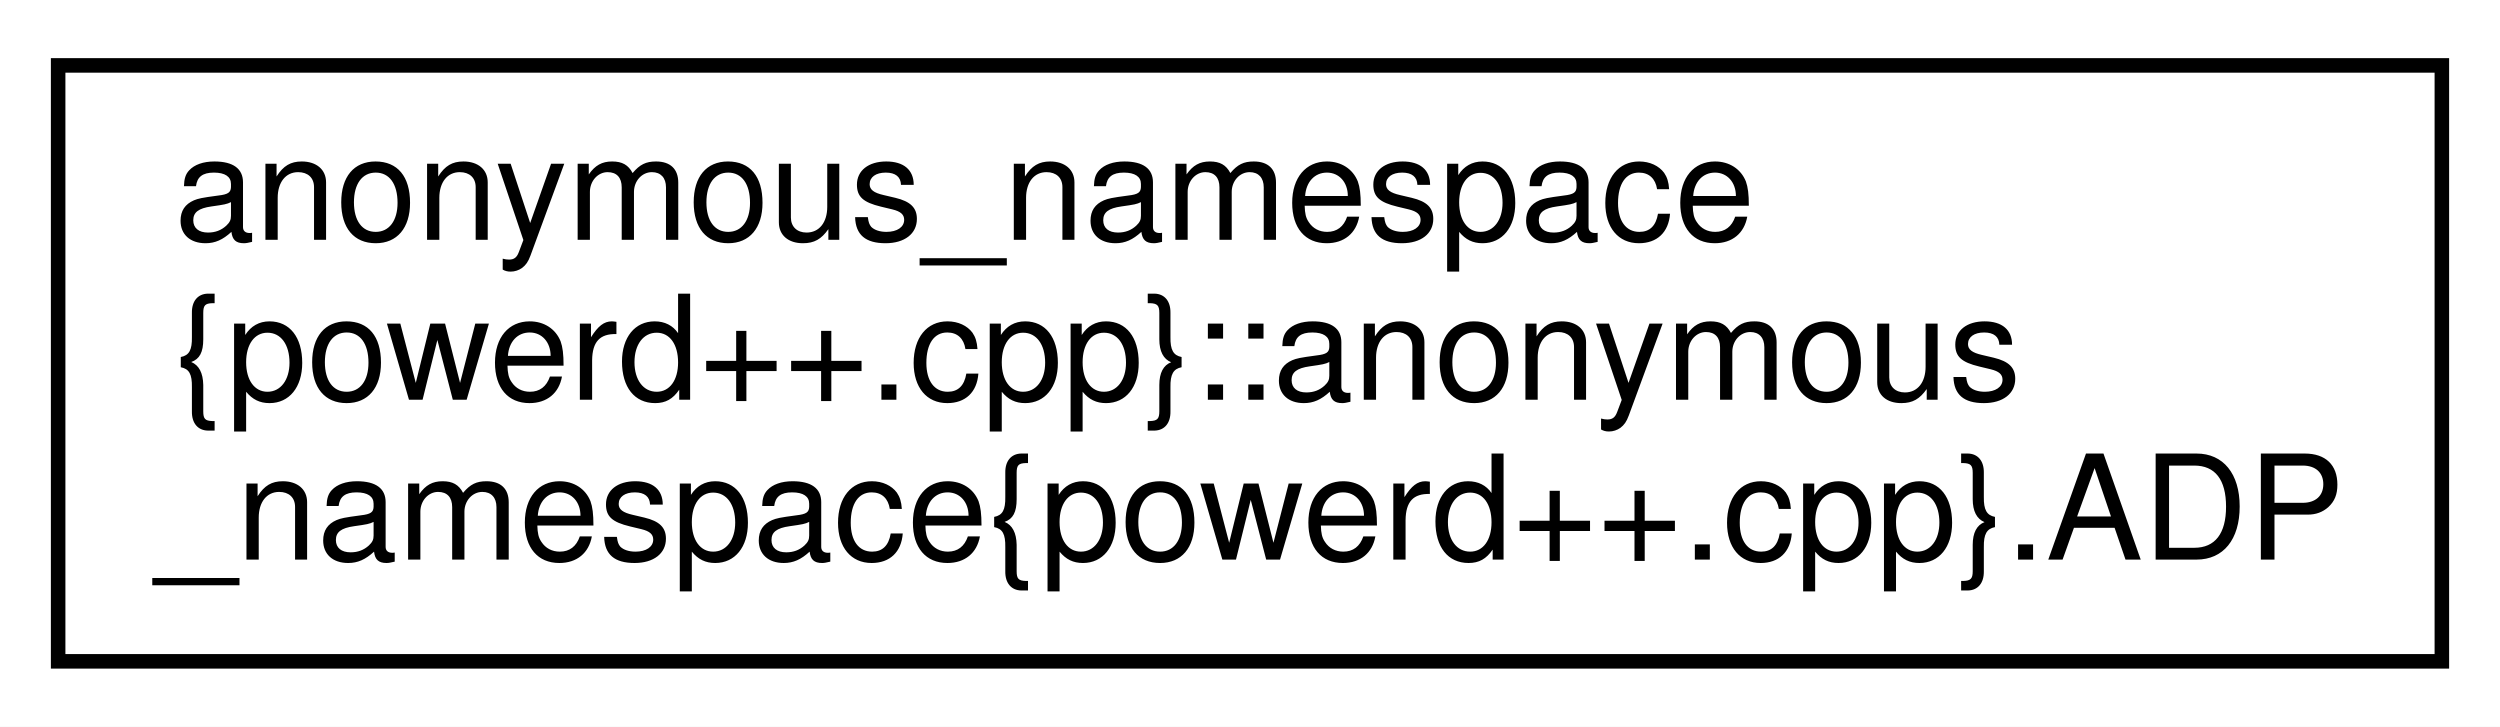
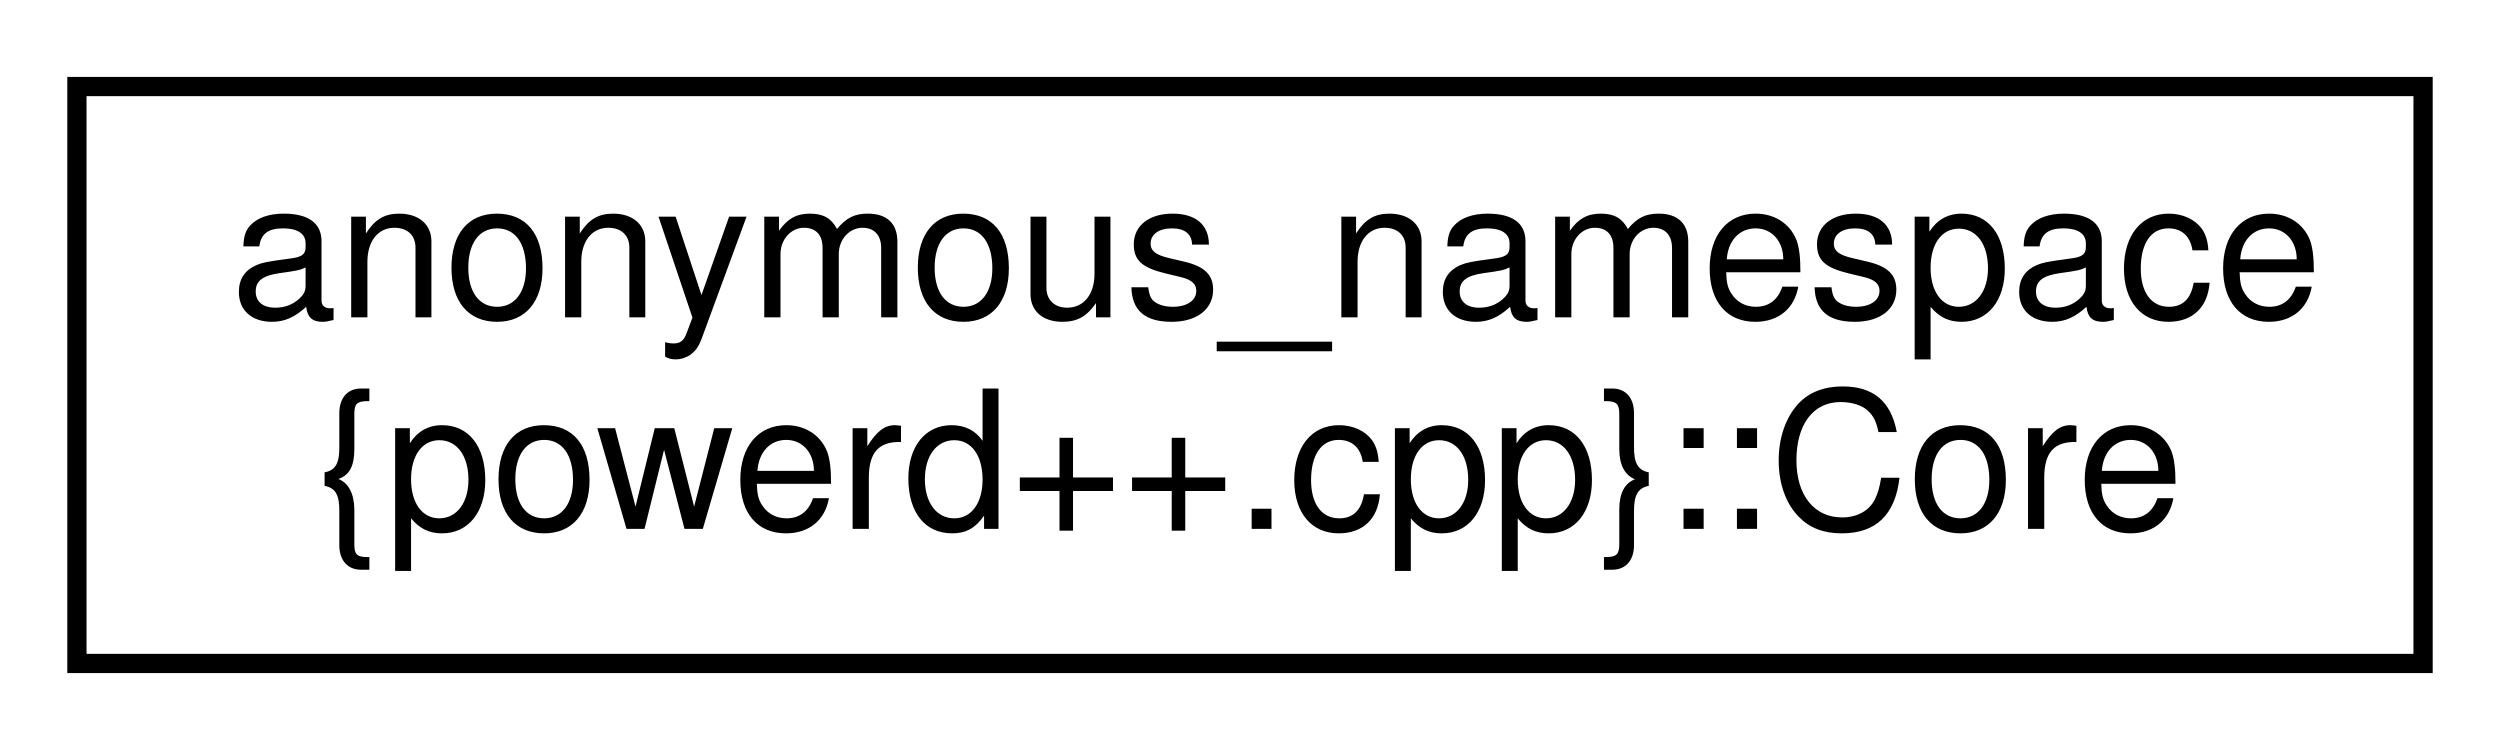
- <svg xmlns="http://www.w3.org/2000/svg" xmlns:xlink="http://www.w3.org/1999/xlink" width="172pt" height="50pt" viewBox="0.00 0.00 172.00 50.00">
-   <g id="graph0" class="graph" transform="scale(1 1) rotate(0) translate(4 46)">
-     <polygon fill="#ffffff" stroke="transparent" points="-4,4 -4,-46 168,-46 168,4 -4,4" />
+ <svg xmlns="http://www.w3.org/2000/svg" xmlns:xlink="http://www.w3.org/1999/xlink" width="130pt" height="39pt" viewBox="0.00 0.00 130.00 39.00">
+   <g id="graph0" class="graph" transform="scale(1 1) rotate(0) translate(4 35)">
+     <polygon fill="#ffffff" stroke="transparent" points="-4,4 -4,-35 126,-35 126,4 -4,4" />
    <g id="node1" class="node">
      <g id="a_node1">
-         <a xlink:href="namespaceanonymous__namespace_02powerd_09_09_8cpp_03.html#structanonymous__namespace_02powerd_09_09_8cpp_03_8ADP" target="_top" xlink:title="Per AC line state settings. ">
-           <polygon fill="#ffffff" stroke="#000000" points="0,-.5 0,-41.5 164,-41.5 164,-.5 0,-.5" />
-           <text text-anchor="start" x="8" y="-29.5" font-family="Helvetica,sans-Serif" font-size="10.00" fill="#000000">anonymous_namespace</text>
-           <text text-anchor="start" x="8" y="-18.5" font-family="Helvetica,sans-Serif" font-size="10.00" fill="#000000">{powerd++.cpp}::anonymous</text>
-           <text text-anchor="middle" x="82" y="-7.5" font-family="Helvetica,sans-Serif" font-size="10.00" fill="#000000">_namespace{powerd++.cpp}.ADP</text>
+         <a xlink:href="namespaceanonymous__namespace_02powerd_09_09_8cpp_03.html#structanonymous__namespace_02powerd_09_09_8cpp_03_1_1Core" target="_top" xlink:title="Contains the management information for a single CPU core. ">
+           <polygon fill="#ffffff" stroke="#000000" points="0,-.5 0,-30.5 122,-30.5 122,-.5 0,-.5" />
+           <text text-anchor="start" x="8" y="-18.5" font-family="Helvetica,sans-Serif" font-size="10.00" fill="#000000">anonymous_namespace</text>
+           <text text-anchor="middle" x="61" y="-7.5" font-family="Helvetica,sans-Serif" font-size="10.00" fill="#000000">{powerd++.cpp}::Core</text>
        </a>
      </g>
    </g>
  </g>
</svg>
